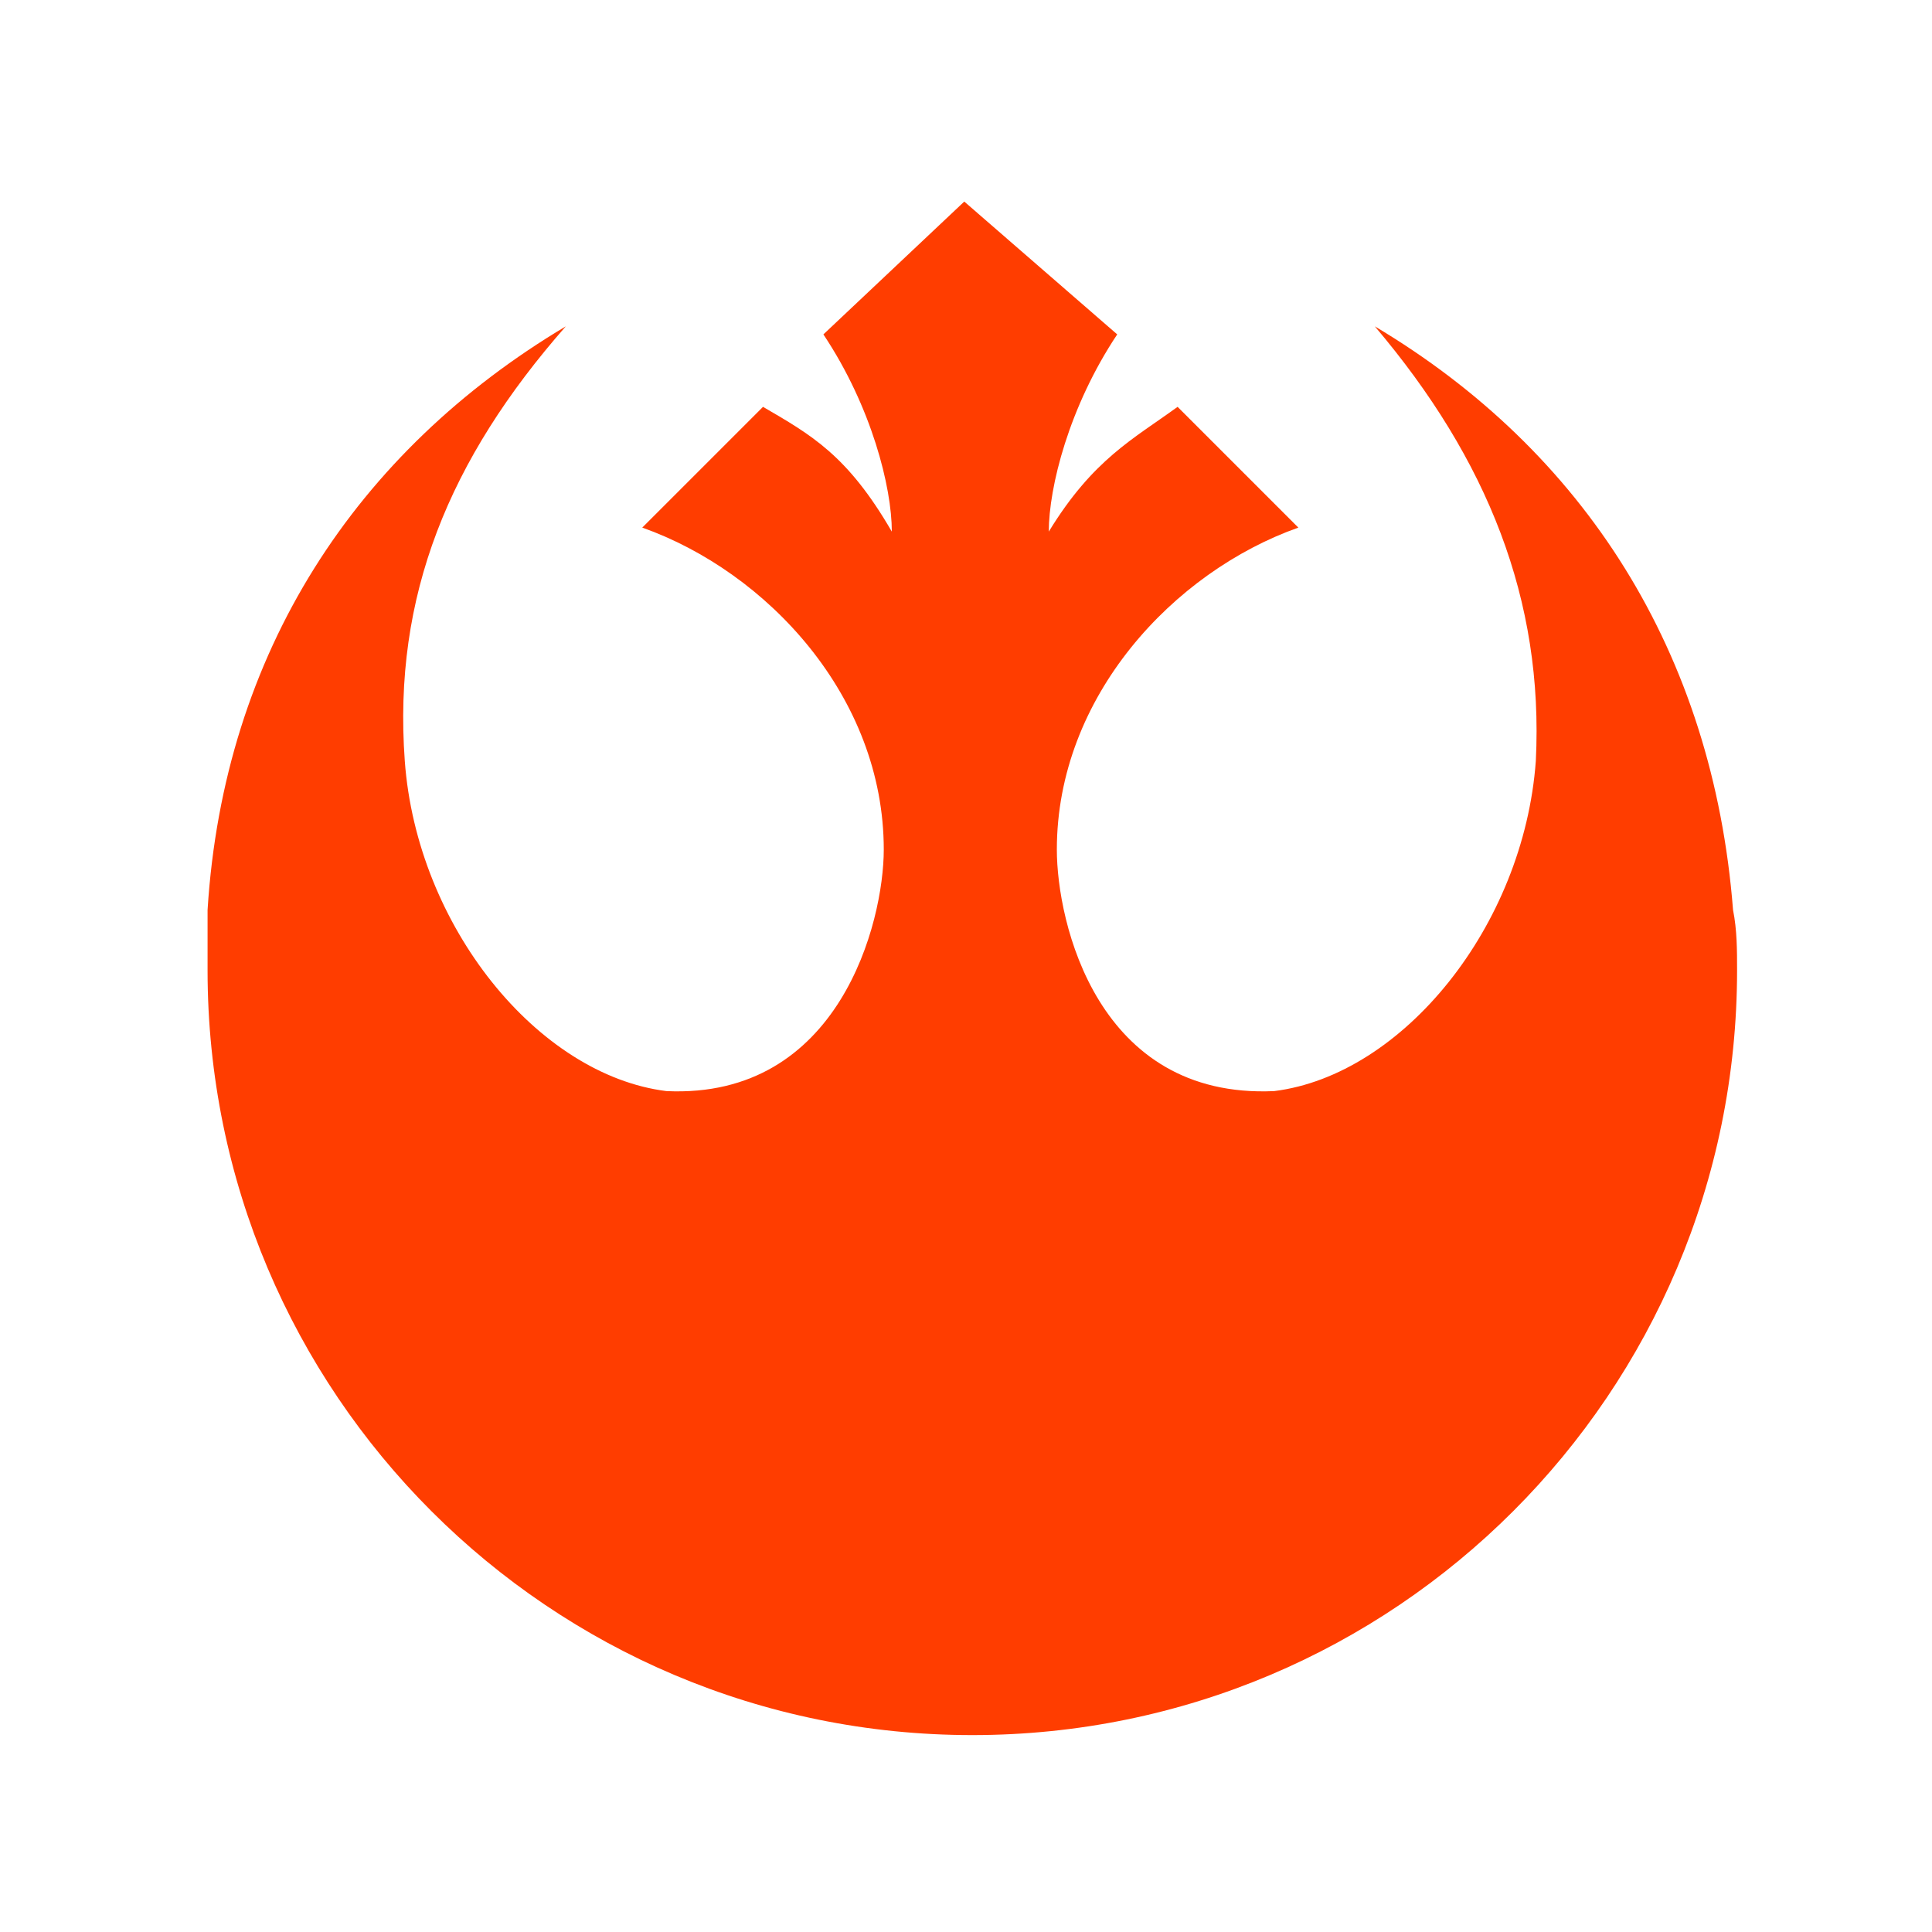
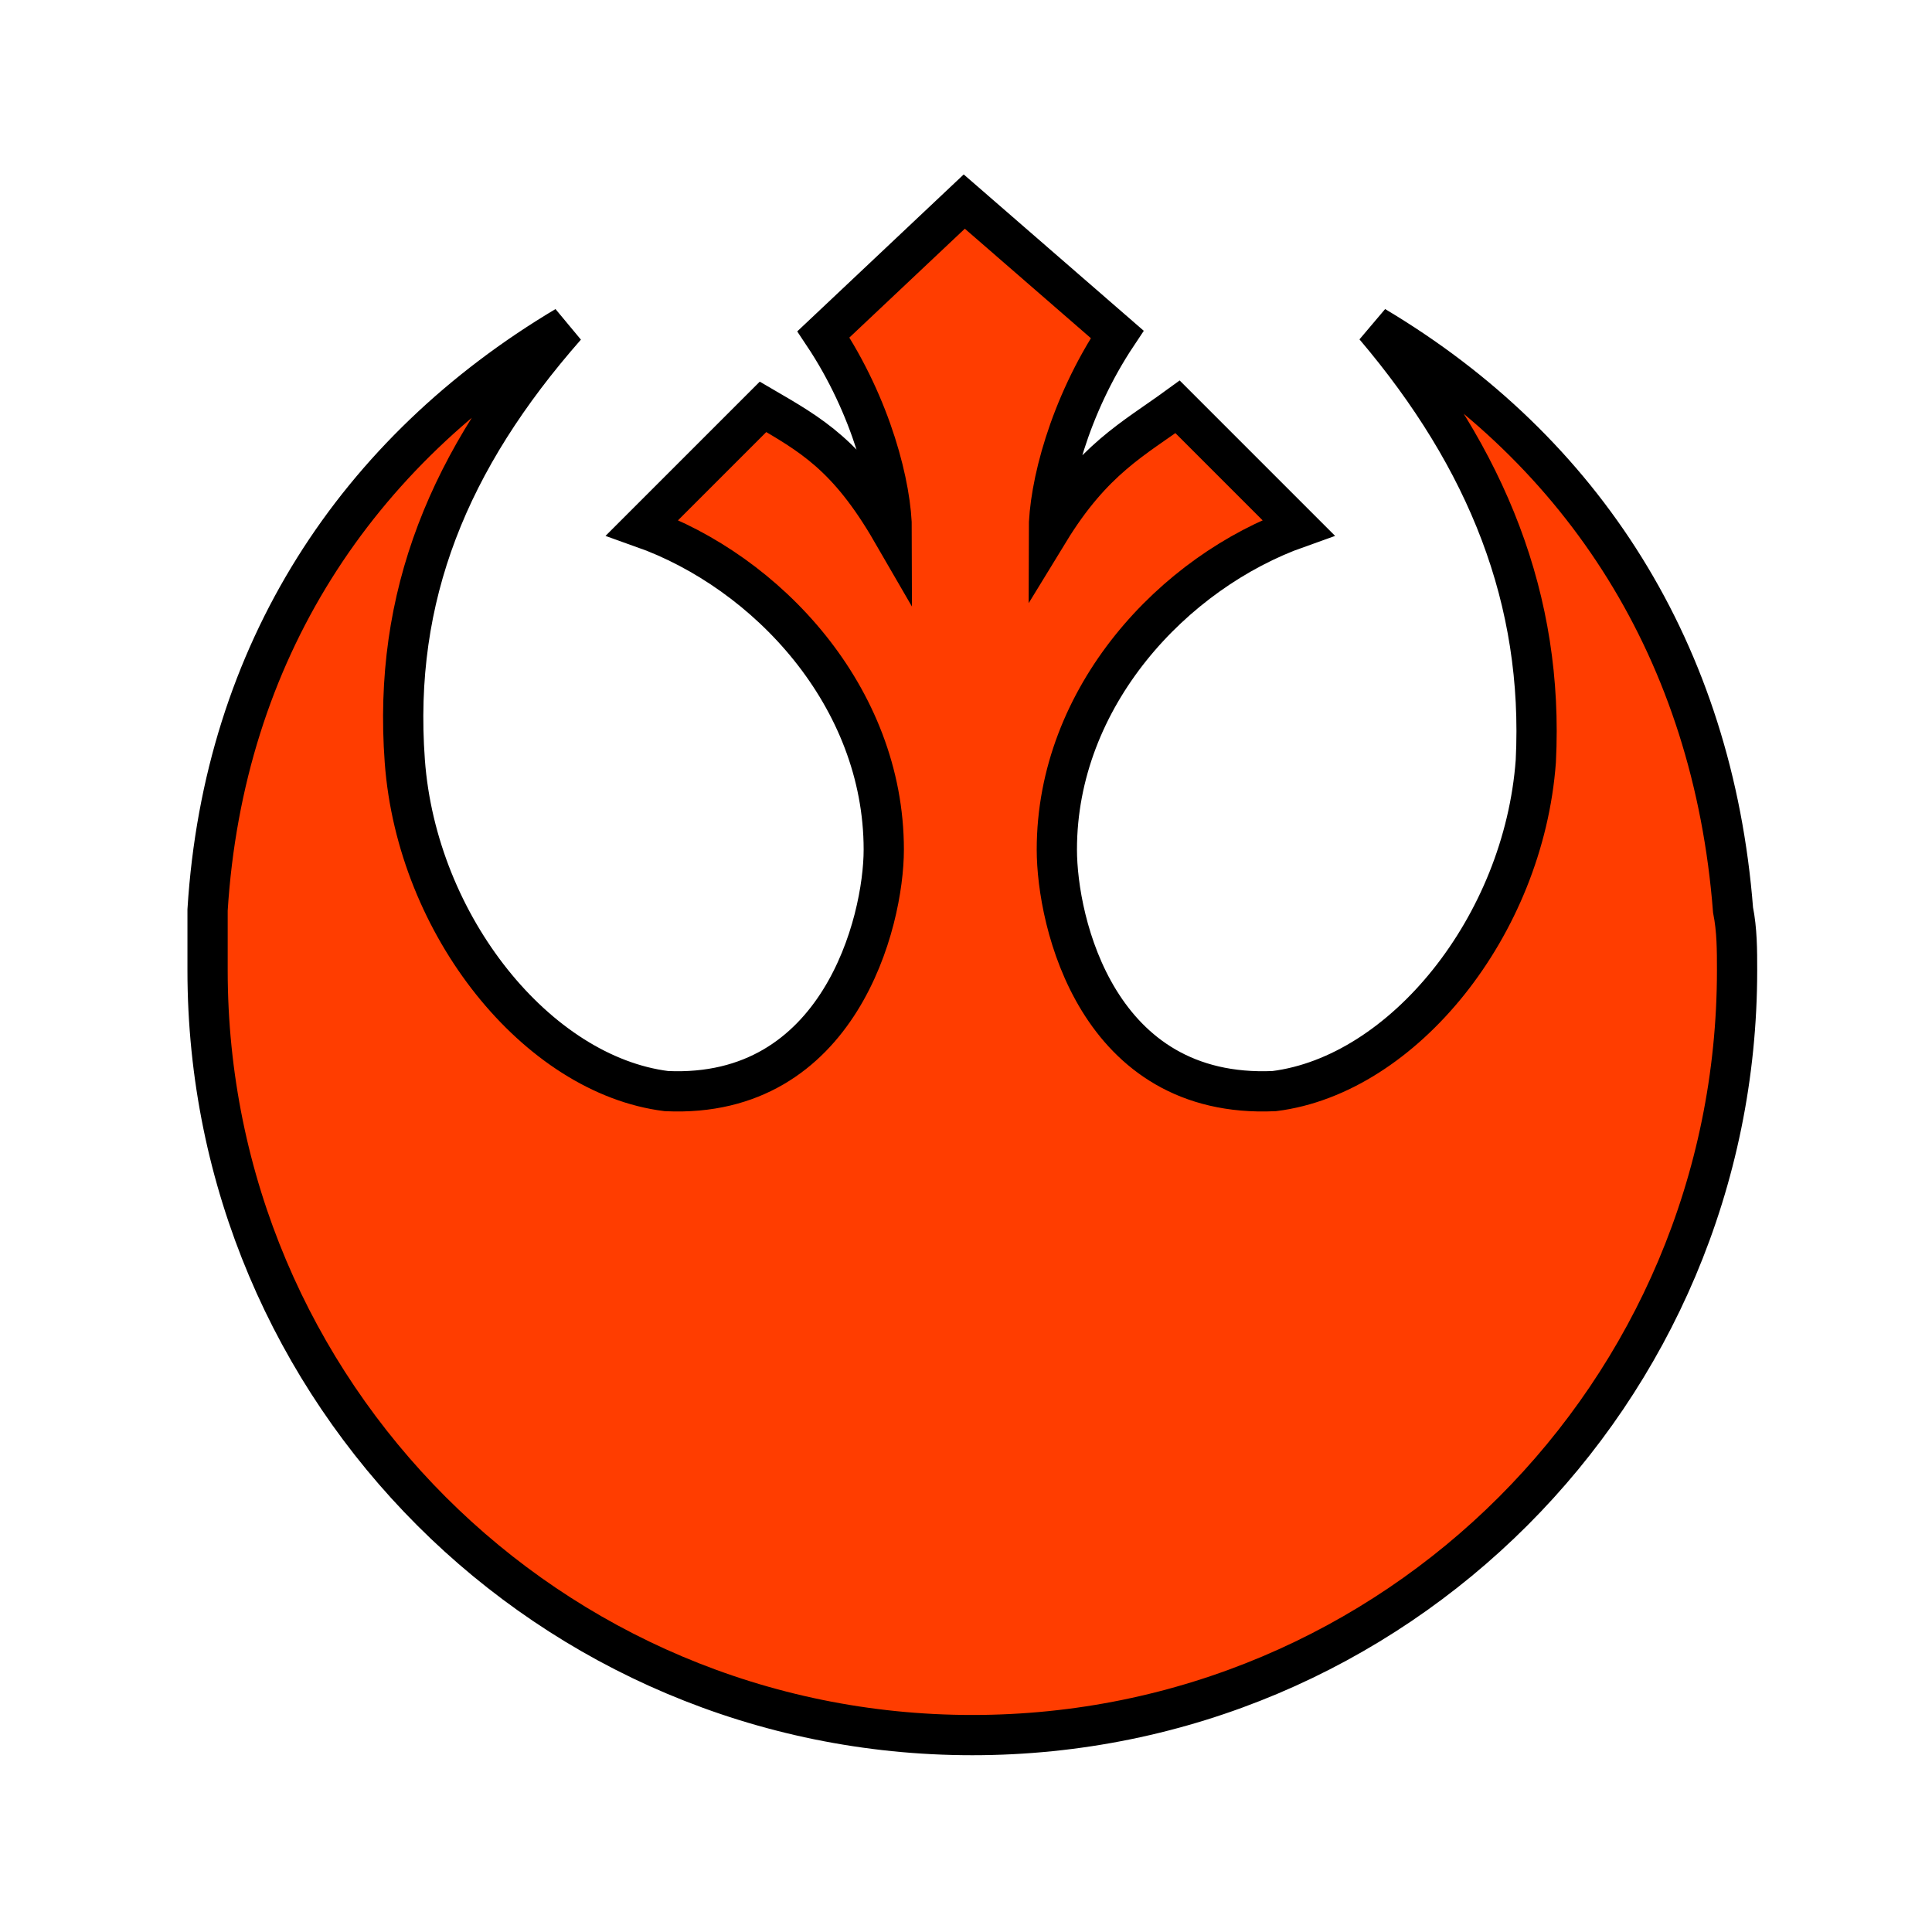
<svg xmlns="http://www.w3.org/2000/svg" viewBox="0 0 48 48" width="48px" height="48px">
-   <path fill="#FF3D00" d="M301.1,8.4l-3.5,3.3c1.2,1.8,1.7,3.8,1.7,4.9c-1.1-1.9-2-2.4-3.2-3.1l-3,3c3.1,1.1,6,4.2,6,8c0,1.8-1.1,6.2-5.4,6l0,0c-3.2-0.4-6.2-4.1-6.5-8.2c-0.3-4.1,1.1-7.5,4-10.8l0,0c-5.2,3.1-8.5,8.1-8.9,14.5c0,0.2,0,0.3,0,0.5c0,0,0,0,0,0c0,0.2,0,0.3,0,0.5c0,0.2,0,0.3,0,0.5c0,10.5,8.5,19,19,19s19-8.5,19-19c0-0.5,0-1-0.1-1.5c-0.5-6.4-3.7-11.4-8.9-14.5h0c2.8,3.3,4.2,6.8,4,10.8c-0.3,4.1-3.3,7.8-6.5,8.2l0,0c-4.4,0.2-5.4-4.2-5.4-6c0-3.8,2.9-6.9,6-8l-3-3c-1.1,0.8-2.1,1.3-3.2,3.1c0-1.1,0.5-3.1,1.7-4.9L301.1,8.4z" transform="translate(-277.143 -3.392)" />
+   <path stroke="#000" fill="#FF3D00" d="M301.1,8.4l-3.5,3.3c1.2,1.8,1.7,3.8,1.7,4.9c-1.1-1.9-2-2.4-3.2-3.1l-3,3c3.1,1.1,6,4.2,6,8c0,1.8-1.1,6.2-5.4,6l0,0c-3.2-0.4-6.2-4.1-6.5-8.2c-0.3-4.1,1.1-7.5,4-10.8l0,0c-5.2,3.1-8.5,8.1-8.9,14.5c0,0.2,0,0.3,0,0.5c0,0,0,0,0,0c0,0.2,0,0.3,0,0.5c0,0.2,0,0.3,0,0.5c0,10.5,8.5,19,19,19s19-8.5,19-19c0-0.5,0-1-0.1-1.5c-0.5-6.4-3.7-11.4-8.9-14.5h0c2.8,3.3,4.2,6.8,4,10.8c-0.3,4.1-3.3,7.8-6.5,8.2l0,0c-4.4,0.2-5.4-4.2-5.4-6c0-3.8,2.9-6.9,6-8l-3-3c-1.1,0.8-2.1,1.3-3.2,3.1c0-1.1,0.5-3.1,1.7-4.9L301.1,8.4z" transform="translate(-277.143 -3.392)" />
</svg>
